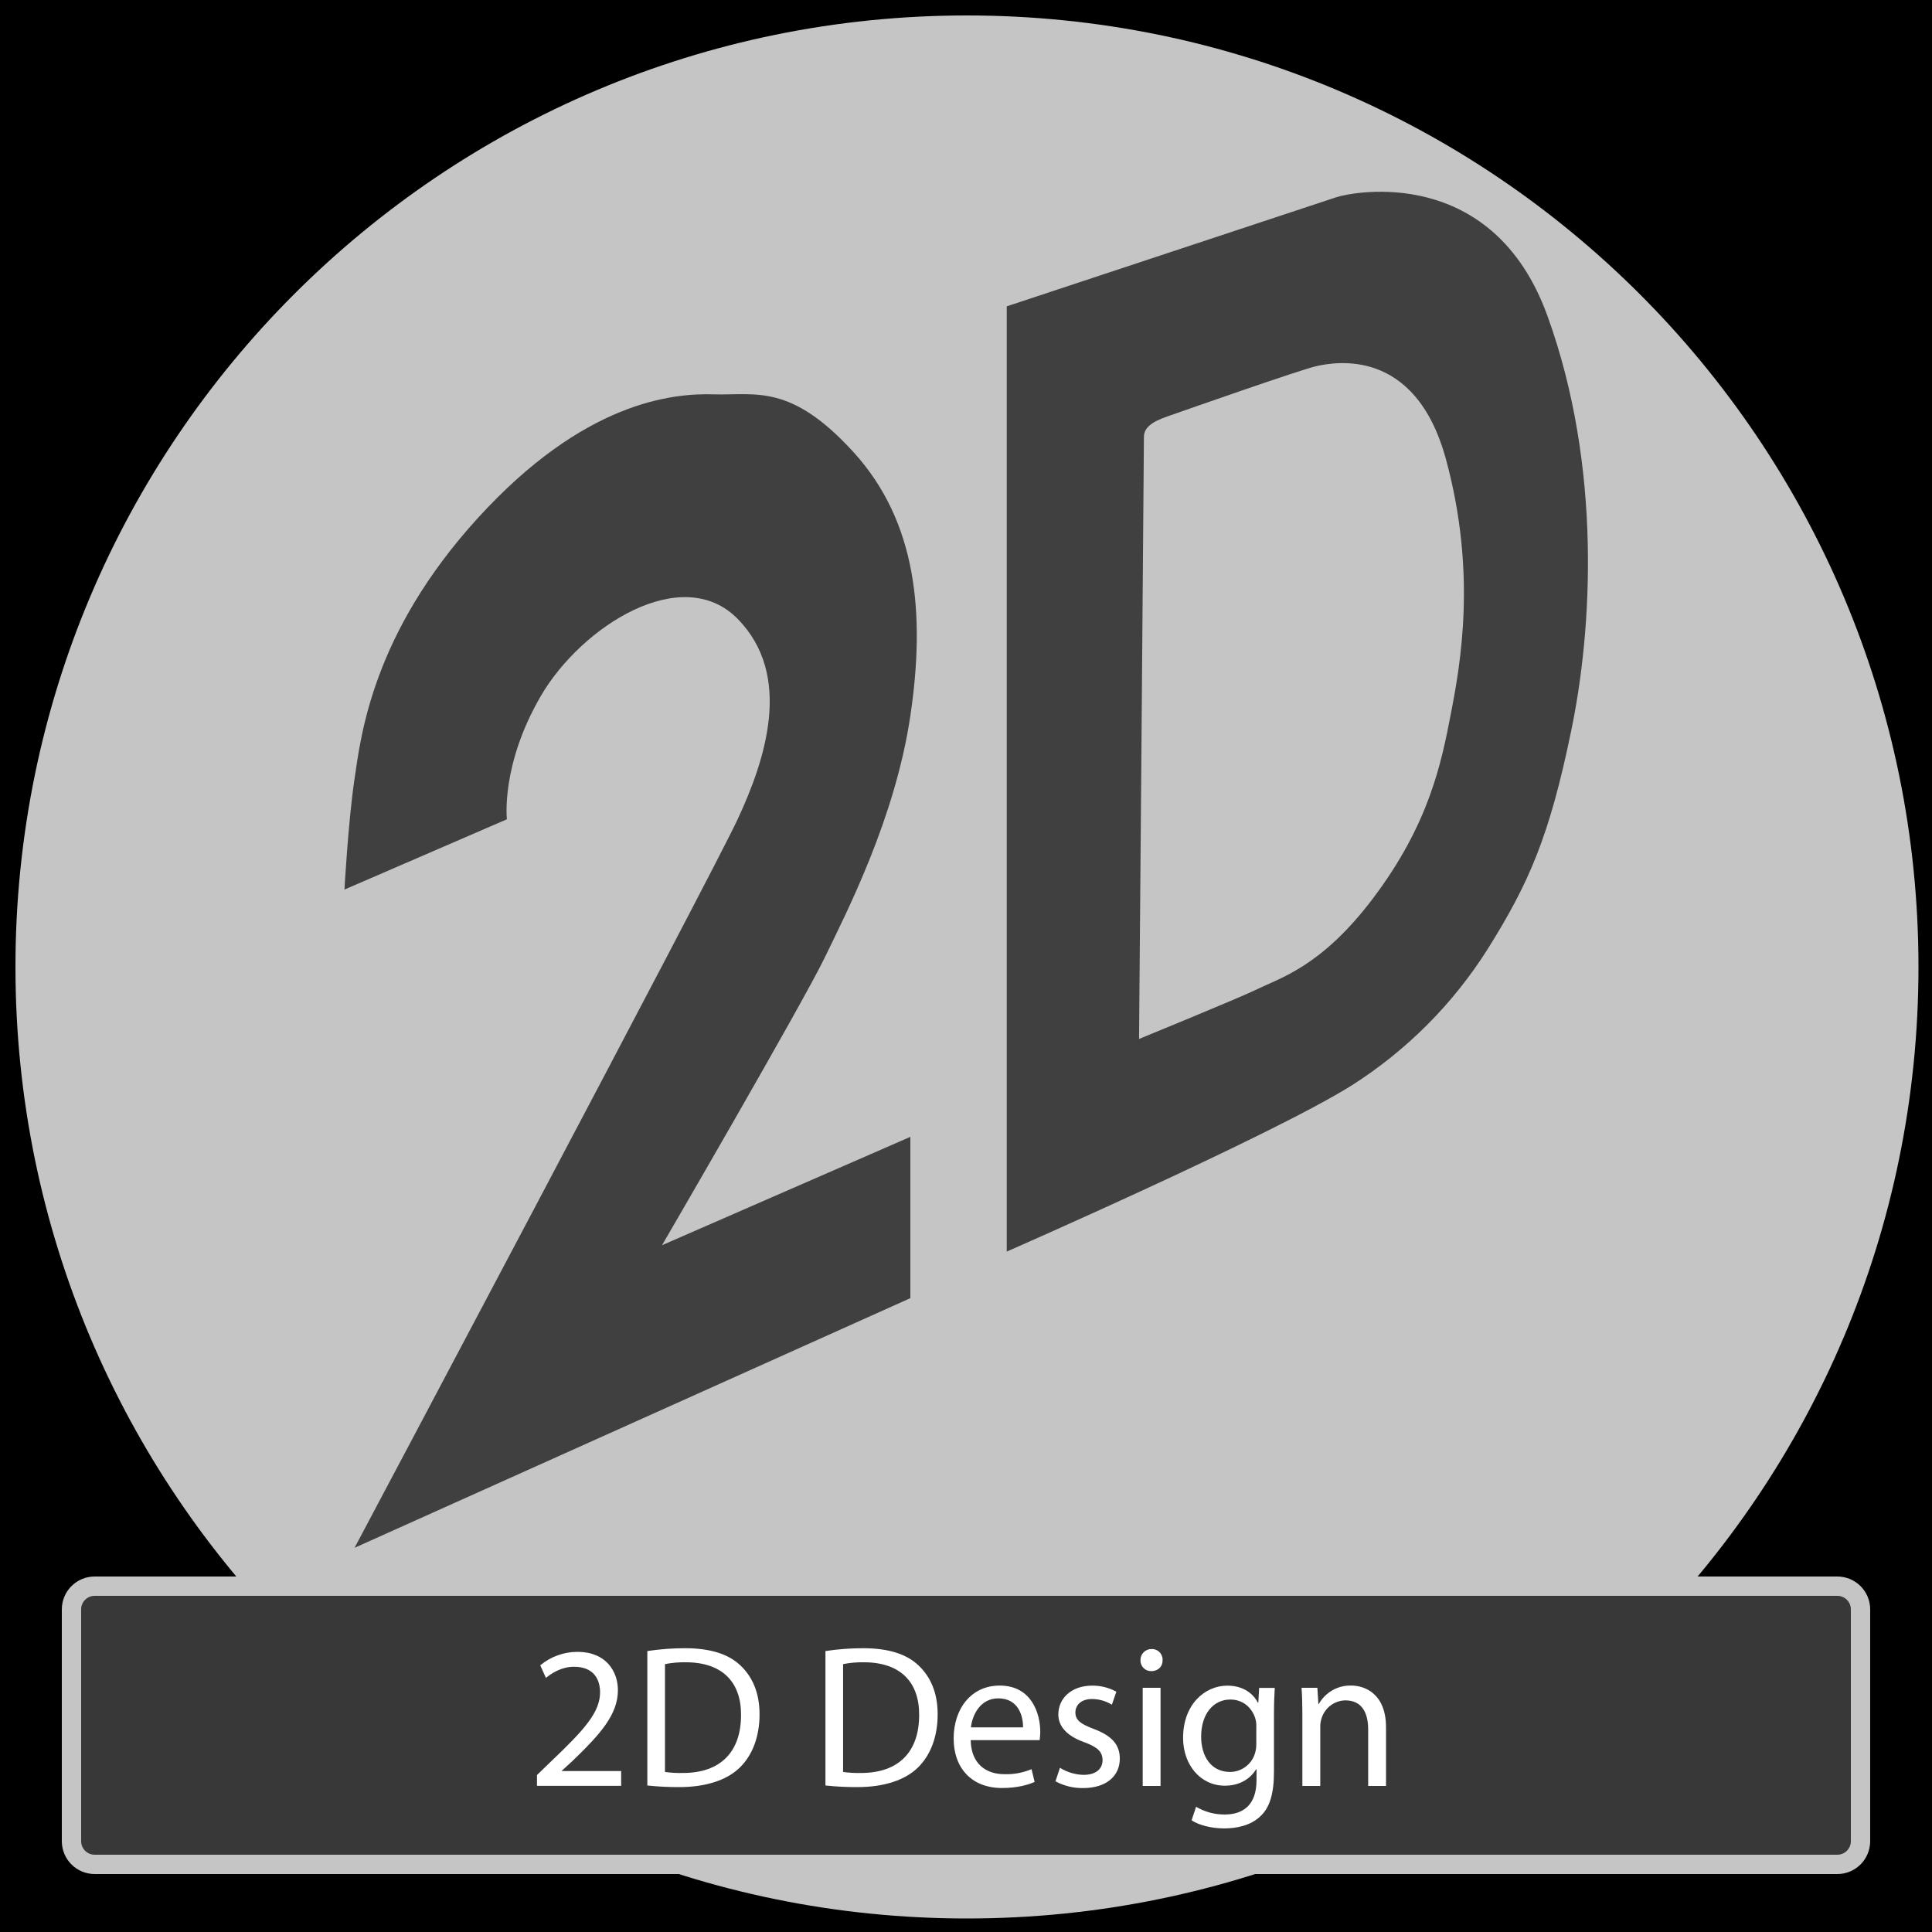
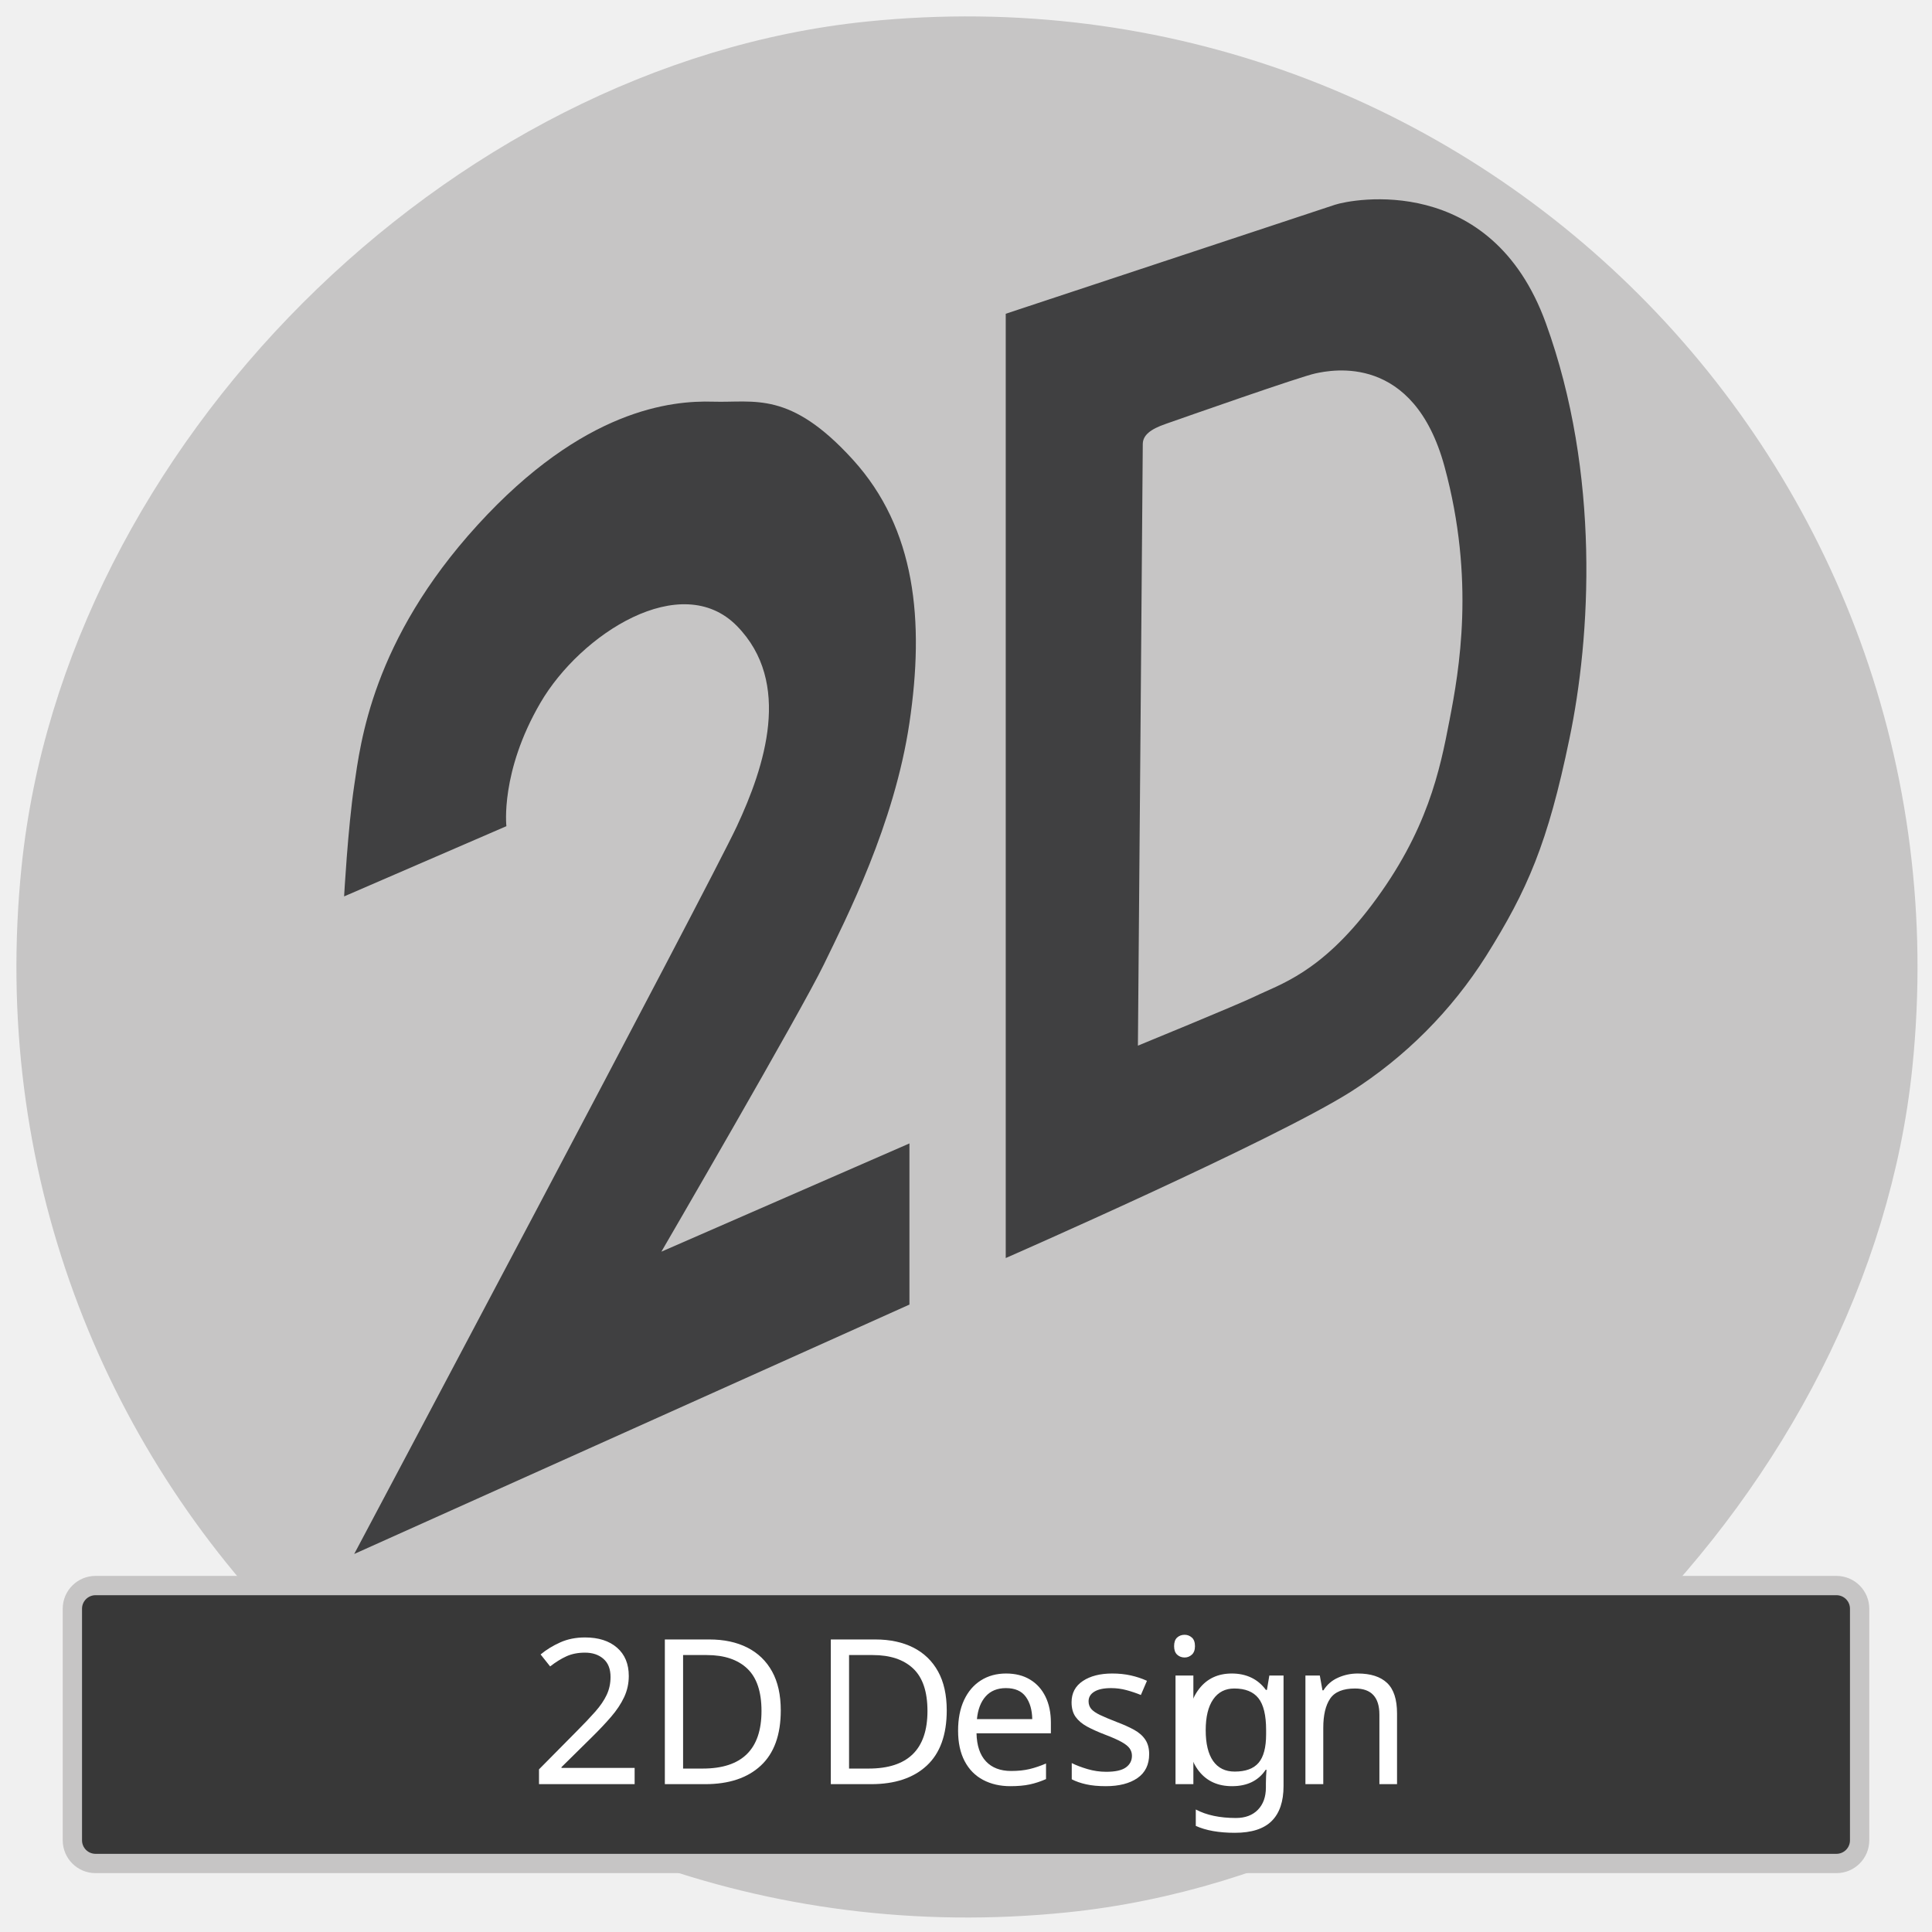
- <svg xmlns="http://www.w3.org/2000/svg" id="_3_-_2D_Design_copy" data-name="3 - 2D Design copy" viewBox="0 0 1000 1000">
+ <svg xmlns="http://www.w3.org/2000/svg" id="Layer_1" data-name="Layer 1" viewBox="0 0 1001 1001">
  <defs>
-     <style>.cls-1{fill:#c6c5c5;}.cls-2{fill:#404041;}.cls-3{fill:#383838;}.cls-4{fill:#fff;}</style>
+     <filter id="luminosity-invert-noclip" x="-0.5" y="-0.5" width="1001" height="1001" name="luminosity-invert-noclip">
+       <feFlood result="bg" flood-color="#fff" />
+     </filter>
+     <mask id="mask" x="0.5" y="0.5" width="9863.08" height="9863.08" maskUnits="userSpaceOnUse">
+       <g id="mask-2" data-name="mask">
+         <g style="filter:url(#luminosity-invert-noclip)">
+           <path d="M448.94,11.18C231.57,33.5,33.5,231.57,11.18,448.94c-32.09,312.88,229,574,541.88,541.88C770.43,968.5,968.5,770.43,990.82,553.06,1022.92,240.17,761.83-20.92,448.94,11.18Z" style="fill:#c6c5c5" />
+         </g>
+       </g>
+     </mask>
  </defs>
-   <g id="BACKGROUND">
-     <rect class="cls-1" width="1000" height="1000" />
+   <g style="mask:url(#mask)">
+     <rect x="0.5" y="0.5" width="1000" height="1000" style="fill:#933;fill-opacity:0" />
  </g>
-   <g id="_08" data-name="08">
-     <path class="cls-2" d="M262.37,424.06S259.08,396,280,360.13,353,291,381.8,320.32s14.34,73,0,103.74S183.52,801.14,183.52,801.14L471.2,671.92V588.43L342.67,644.51s72.45-124.56,84.17-148.78,36.52-72.45,44.36-125.24S474.5,270,441.85,234.11s-50.85-29.35-72.45-30S302.18,208,247.45,268s-60.64,112.84-63.93,135-5.23,57.44-5.23,57.44Z" />
-     <path class="cls-2" d="M800.92,163.4c-28.38-78.26-100.45-64.22-109.26-61.31s-170.57,56.47-170.57,56.47V647.81s138-60.44,178.71-86.11a227.57,227.57,0,0,0,70.13-70.32c21.5-34.29,32-58.41,43.2-112.55C824.17,326.23,829.3,241.67,800.92,163.4ZM751,369.23c-4.94,25.77-11.33,57.34-40.29,95.7C684.11,500.19,663,506,650.11,512.3c-8.81,4.26-60.54,25.47-60.54,25.47s2.52-303.18,2.52-311.6c0-4.55,3.68-7.75,12.2-10.65,9.69-3.39,69.45-24.41,77.3-26.06,8.62-1.84,50.85-10.46,66.83,48.24S756,343.47,751,369.23Z" />
+   <path d="M448.94,11.18C231.57,33.5,33.5,231.57,11.18,448.94c-32.09,312.88,229,574,541.88,541.88C770.43,968.5,968.5,770.43,990.82,553.06,1022.92,240.17,761.83-20.92,448.94,11.18Z" style="fill:#c6c5c5" />
+   <g id="Layer_3_copy_16" data-name="Layer 3 copy 16">
+     <rect x="37.5" y="821.5" width="926" height="144" rx="12" ry="12" style="fill:#383838" />
+     <path d="M951.5,970.5H49.5a17,17,0,0,1-17-17v-120a17,17,0,0,1,17-17h902a17,17,0,0,1,17,17v120A17,17,0,0,1,951.5,970.5Zm-902-144a7,7,0,0,0-7,7h0v120a7,7,0,0,0,7,7h902a7,7,0,0,0,7-7v-120a7,7,0,0,0-7-7H49.5Z" style="fill:#c6c5c5" />
  </g>
-   <g id="RING">
-     <path d="M0,0V1000H1000V0H0ZM500.5,993C228.5,993,8,772.5,8,500.5S228.5,8,500.5,8,993,228.5,993,500.5,772.5,993,500.5,993Z" />
-   </g>
-   <g id="Layer_3_copy_10" data-name="Layer 3 copy 10">
-     <rect class="cls-3" x="37" y="821" width="926" height="144" rx="12" ry="12" />
-     <path class="cls-1" d="M951,970H49a17,17,0,0,1-17-17V833a17,17,0,0,1,17-17H951a17,17,0,0,1,17,17V953A17,17,0,0,1,951,970ZM49,826a7,7,0,0,0-7,7V953a7,7,0,0,0,7,7H951a7,7,0,0,0,7-7V833a7,7,0,0,0-7-7H49Z" />
-     <path class="cls-4" d="M277.94,924.41v-5.67l7.25-7c17.43-16.59,25.3-25.41,25.41-35.7,0-6.93-3.36-13.33-13.54-13.33-6.19,0-11.34,3.15-14.49,5.77l-2.94-6.51A30,30,0,0,1,298.94,855c14.7,0,20.89,10.08,20.89,19.84,0,12.6-9.13,22.78-23.52,36.64l-5.46,5v0.21h30.66v7.67H277.94Z" />
-     <path class="cls-4" d="M335.06,854.58a130.86,130.86,0,0,1,19.42-1.47c13.12,0,22.47,3,28.66,8.82s10,14,10,25.41-3.57,21-10.18,27.51S365.4,925,351.65,925a147.35,147.35,0,0,1-16.59-.84V854.58Zm9.13,62.58a57.69,57.69,0,0,0,9.24.53c19.53,0,30.13-10.92,30.13-30,0.1-16.69-9.34-27.3-28.66-27.3a51.94,51.94,0,0,0-10.71.95v55.86Z" />
-     <path class="cls-4" d="M427.25,854.58a130.86,130.86,0,0,1,19.42-1.47c13.12,0,22.47,3,28.66,8.82s10,14,10,25.41-3.57,21-10.18,27.51S457.59,925,443.84,925a147.35,147.35,0,0,1-16.59-.84V854.58Zm9.13,62.58a57.69,57.69,0,0,0,9.24.53c19.53,0,30.13-10.92,30.13-30,0.1-16.69-9.34-27.3-28.66-27.3a51.94,51.94,0,0,0-10.71.95v55.86Z" />
-     <path class="cls-4" d="M502.43,900.68c0.21,12.5,8.19,17.64,17.43,17.64a33.41,33.41,0,0,0,14.07-2.62l1.58,6.62c-3.26,1.47-8.82,3.15-16.9,3.15-15.64,0-25-10.29-25-25.62s9-27.4,23.83-27.4c16.59,0,21,14.59,21,23.94a34.91,34.91,0,0,1-.32,4.3h-35.7Zm27.09-6.61c0.1-5.88-2.42-15-12.81-15-9.34,0-13.44,8.61-14.17,15h27Z" />
-     <path class="cls-4" d="M548.63,915a24.22,24.22,0,0,0,12.18,3.67c6.72,0,9.87-3.36,9.87-7.56,0-4.41-2.62-6.83-9.45-9.34-9.13-3.25-13.44-8.29-13.44-14.38,0-8.19,6.62-14.91,17.53-14.91a25.37,25.37,0,0,1,12.5,3.15l-2.31,6.72a19.78,19.78,0,0,0-10.39-2.94c-5.46,0-8.5,3.15-8.5,6.93,0,4.2,3,6.09,9.66,8.61,8.82,3.36,13.33,7.77,13.33,15.33,0,8.92-6.93,15.22-19,15.22A29,29,0,0,1,546.31,922Z" />
-     <path class="cls-4" d="M601.75,859.31c0.11,3.15-2.21,5.67-5.88,5.67a5.49,5.49,0,0,1-5.57-5.67,5.63,5.63,0,0,1,5.77-5.77A5.48,5.48,0,0,1,601.75,859.31Zm-10.29,65.1V873.59h9.24v50.82h-9.24Z" />
-     <path class="cls-4" d="M659.82,873.59c-0.21,3.67-.42,7.77-0.42,14v29.5c0,11.65-2.31,18.79-7.25,23.2-4.93,4.62-12.07,6.09-18.48,6.09-6.09,0-12.81-1.47-16.9-4.2l2.31-7a28.66,28.66,0,0,0,14.91,4c9.45,0,16.38-4.93,16.38-17.74v-5.67h-0.21c-2.83,4.72-8.29,8.5-16.17,8.5-12.6,0-21.63-10.71-21.63-24.78,0-17.22,11.23-27,22.89-27,8.82,0,13.65,4.62,15.85,8.82h0.21l0.42-7.67h8.08Zm-9.55,20.05a13.16,13.16,0,0,0-.53-4.2c-1.68-5.35-6.19-9.76-12.91-9.76-8.82,0-15.12,7.46-15.12,19.21,0,10,5,18.27,15,18.27a13.51,13.51,0,0,0,12.81-9.45,16.06,16.06,0,0,0,.74-4.93v-9.13Z" />
-     <path class="cls-4" d="M674.1,887.34c0-5.25-.11-9.55-0.42-13.75h8.19l0.52,8.4h0.21a18.69,18.69,0,0,1,16.8-9.55c7,0,18,4.2,18,21.63v30.34h-9.24V895.11c0-8.19-3-15-11.76-15A13.13,13.13,0,0,0,684,889.55a13.28,13.28,0,0,0-.63,4.3v30.55H674.1V887.34Z" />
+   <g id="Layer_5" data-name="Layer 5">
+     <text transform="translate(274.22 924.4)" style="font-size:105px;fill:#fff;font-family:Myriad Pro">2D <tspan x="146.05" y="0">D</tspan>
+       <tspan x="216.4" y="0">esi</tspan>
+       <tspan x="335.15" y="0">g</tspan>
+       <tspan x="393.22" y="0">n</tspan>
+     </text>
+     <g id="_08" data-name="08">
+       <path d="M262.37,428.06S259.08,400,280,364.13,353,295,381.8,324.32s14.34,73,0,103.74S183.52,805.14,183.52,805.14L471.2,675.92V592.43L342.67,648.51s72.45-124.56,84.17-148.78,36.52-72.45,44.36-125.24S474.5,274,441.85,238.11s-50.85-29.35-72.45-30S302.18,212,247.45,272s-60.64,112.84-63.93,135-5.23,57.44-5.23,57.44Z" style="fill:#404041" />
+       <path d="M800.92,167.4c-28.38-78.26-100.45-64.22-109.26-61.31s-170.57,56.47-170.57,56.47V651.81s138-60.44,178.71-86.11a227.57,227.57,0,0,0,70.13-70.32c21.5-34.29,32-58.41,43.2-112.55C824.17,330.23,829.3,245.67,800.92,167.4ZM751,373.23c-4.94,25.77-11.33,57.34-40.29,95.7C684.11,504.19,663,510,650.11,516.3c-8.81,4.26-60.54,25.47-60.54,25.47s2.52-303.18,2.52-311.6c0-4.55,3.68-7.75,12.2-10.65,9.69-3.39,69.45-24.41,77.3-26.06,8.62-1.84,50.85-10.46,66.83,48.24S756,347.47,751,373.23Z" style="fill:#404041" />
+     </g>
  </g>
</svg>
